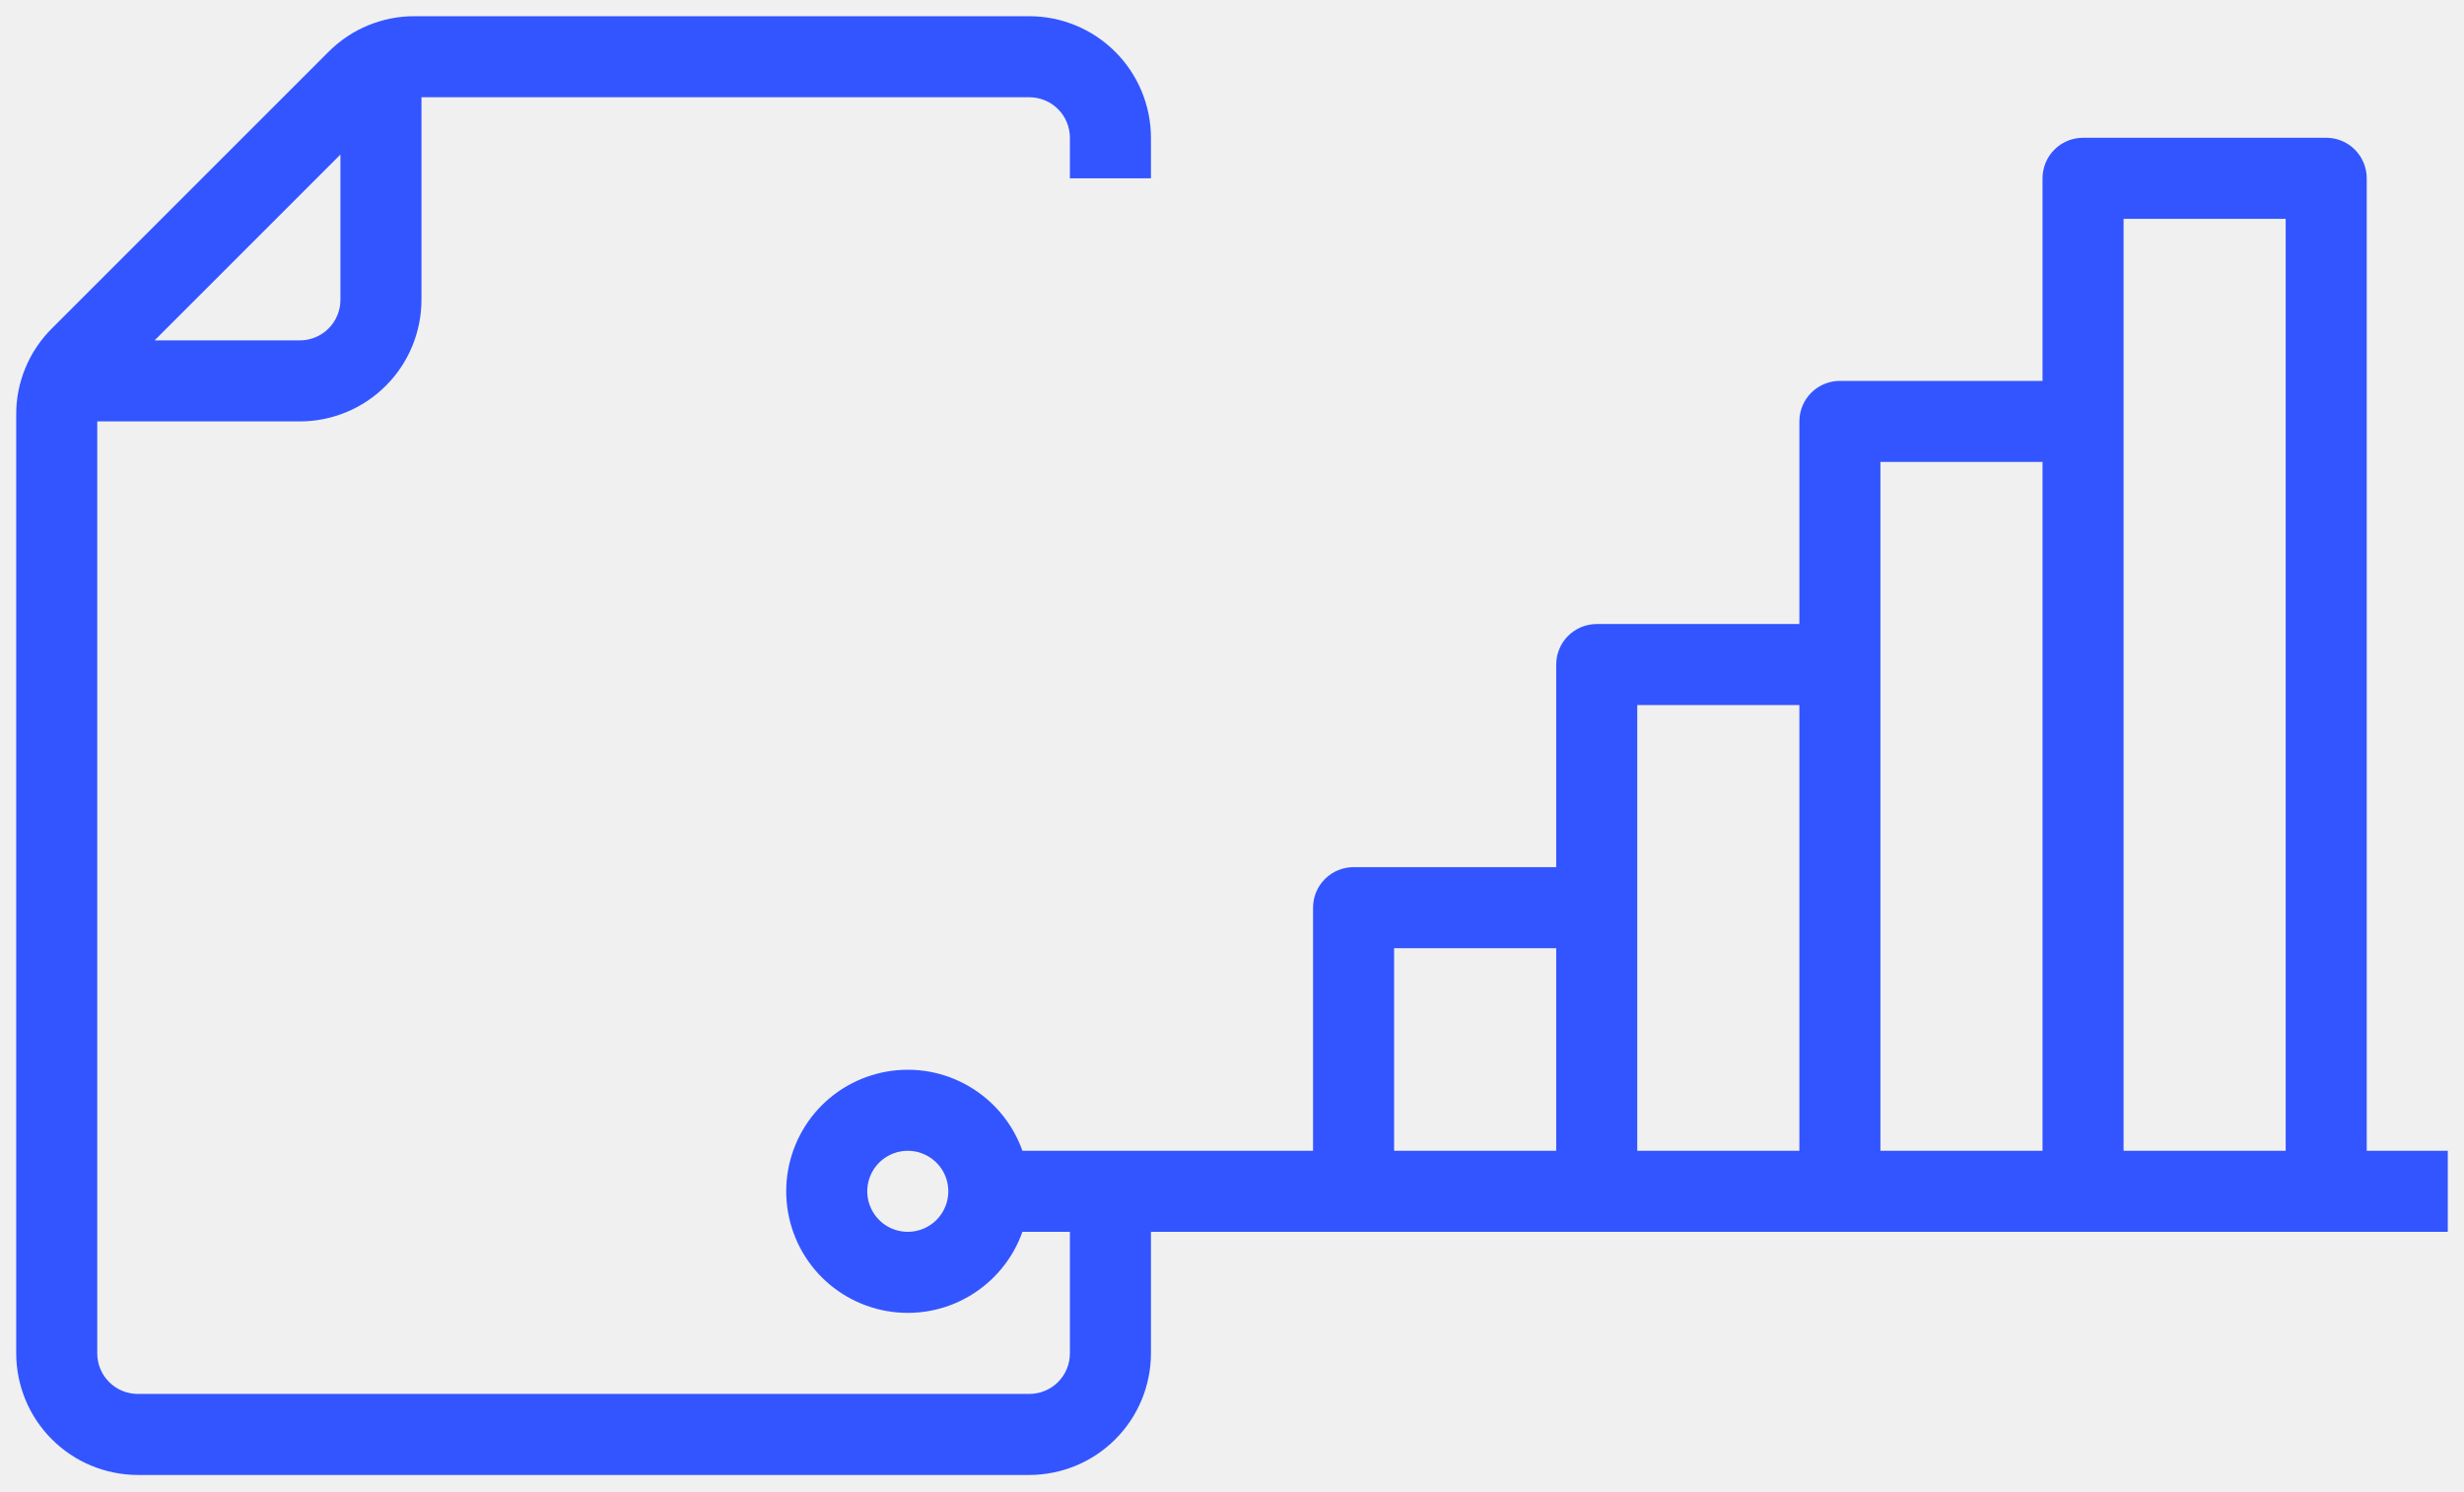
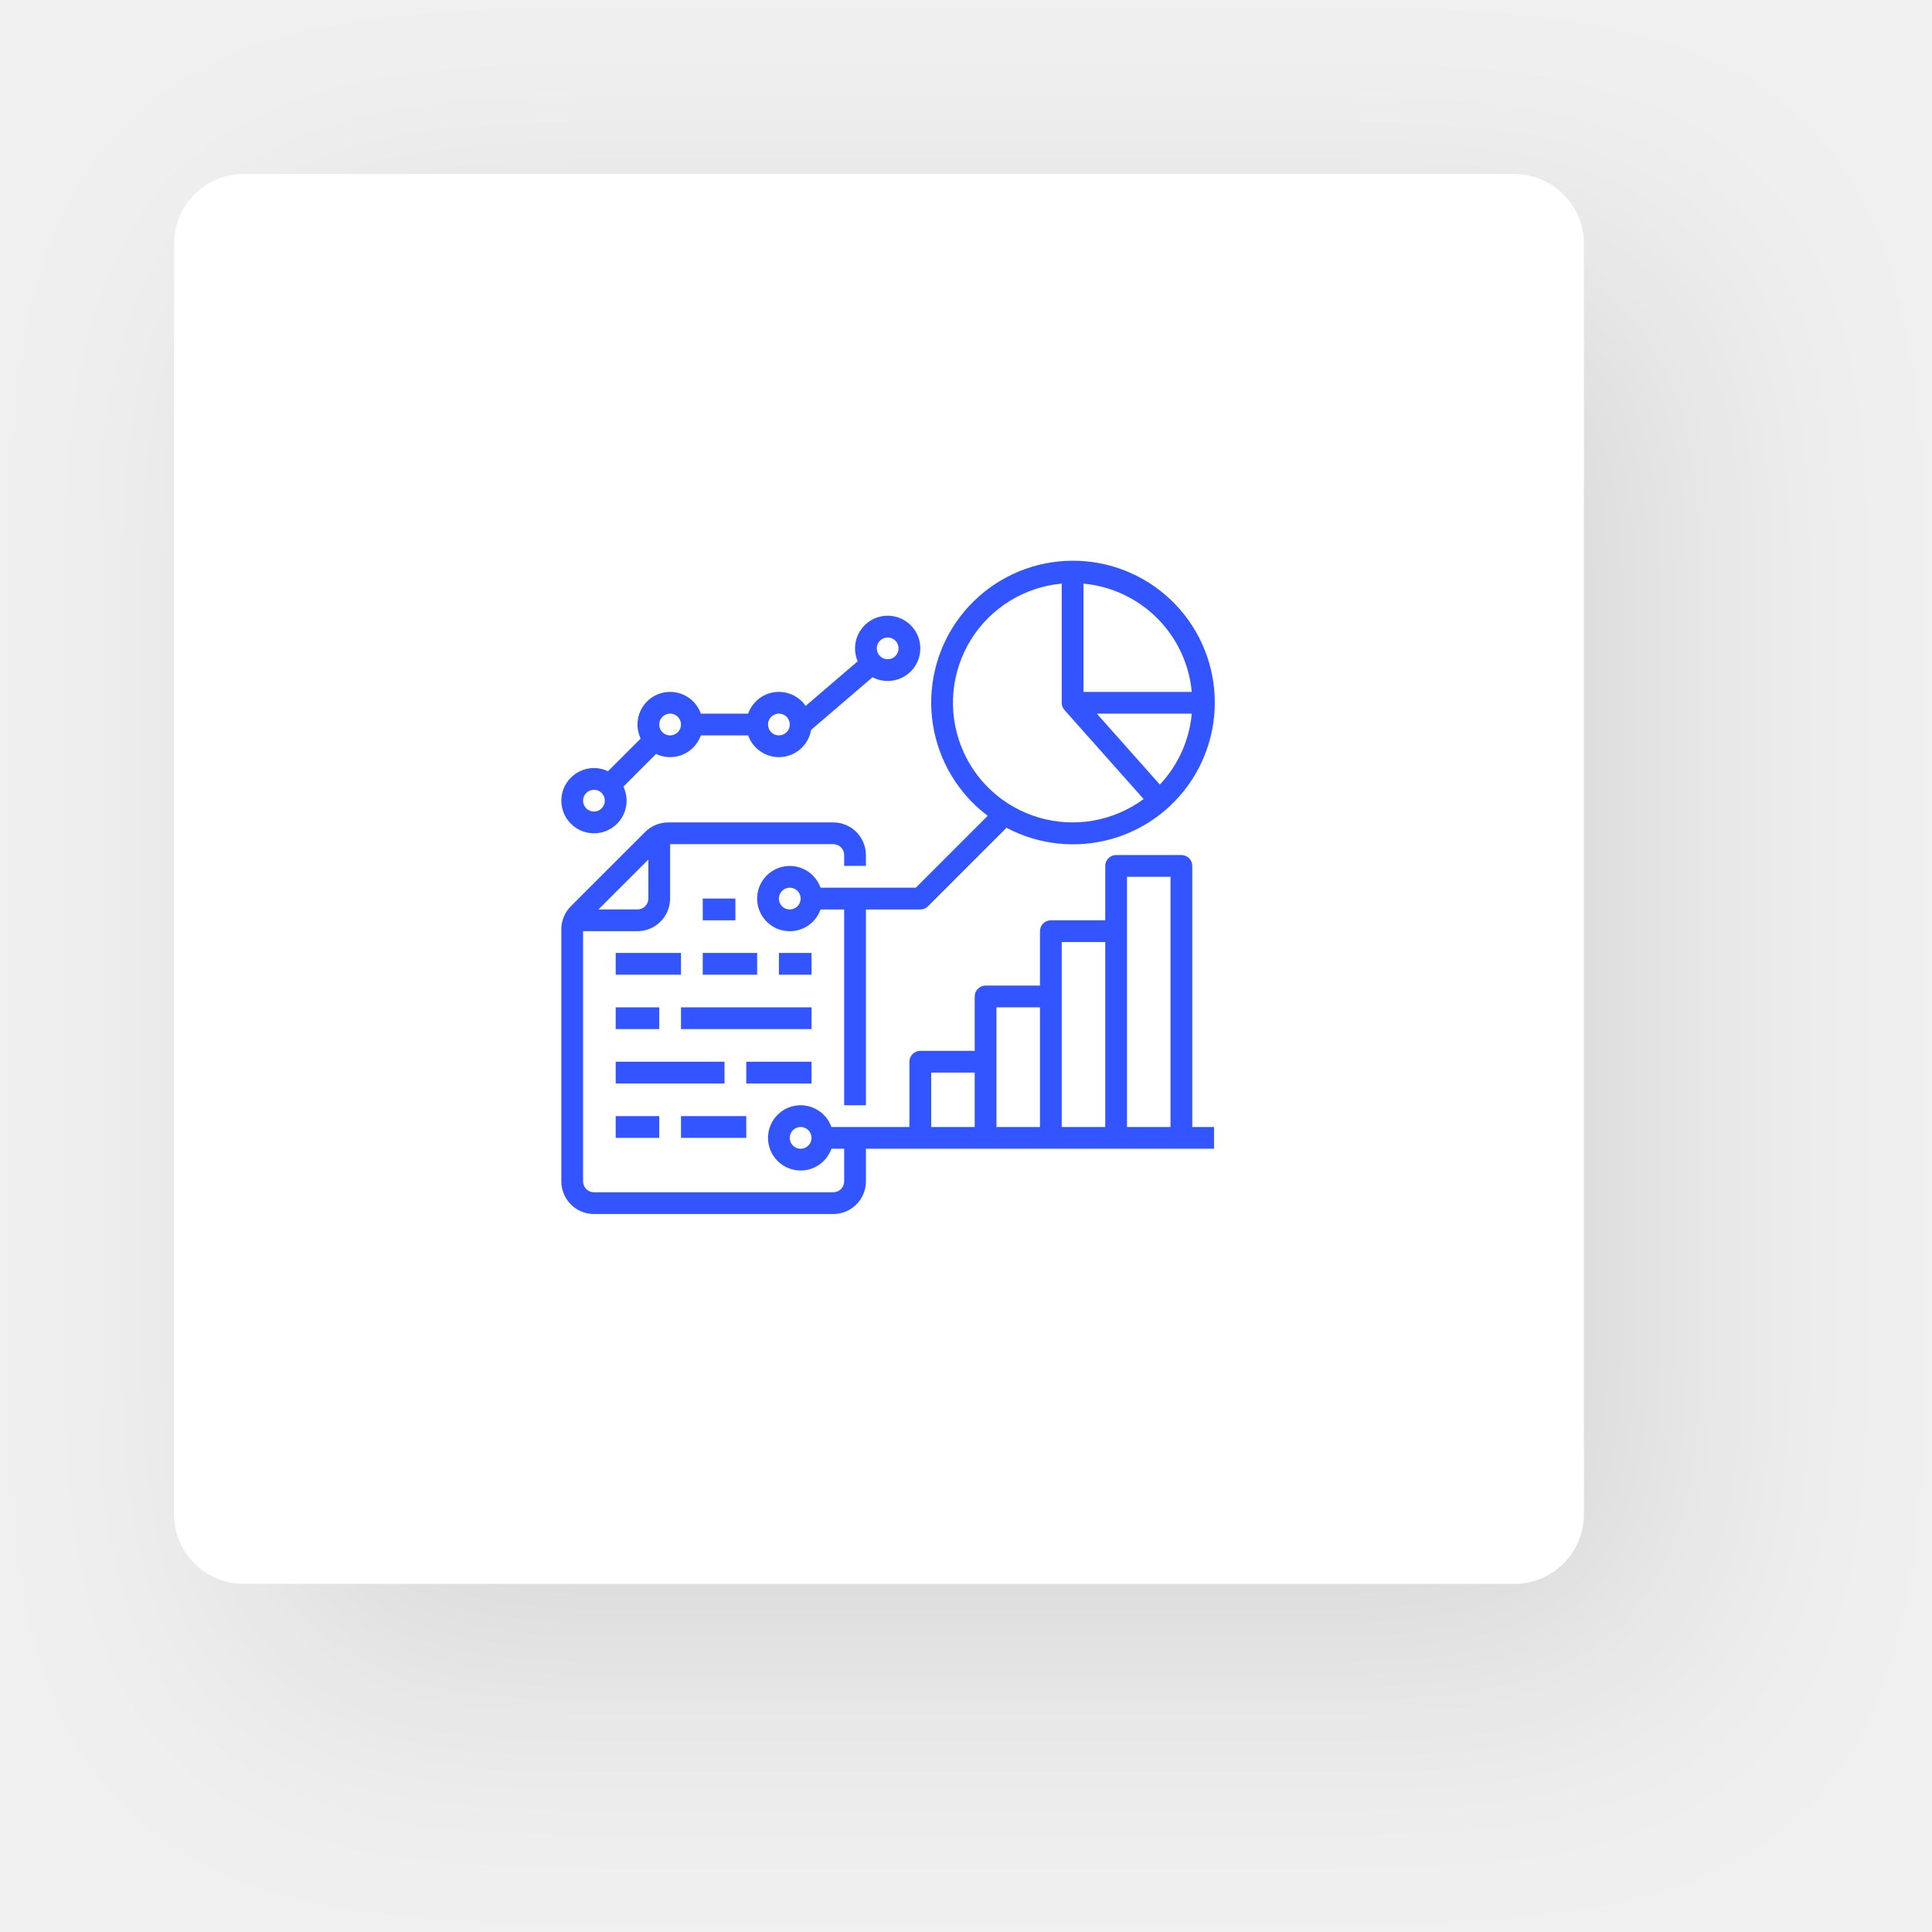
- <svg xmlns="http://www.w3.org/2000/svg" width="38" height="23" viewBox="0 0 38 23" fill="none">
-   <path d="M36.5 2.75C36.5 2.584 36.434 2.425 36.317 2.308C36.2 2.191 36.041 2.125 35.875 2.125H32.125C31.959 2.125 31.8 2.191 31.683 2.308C31.566 2.425 31.5 2.584 31.5 2.75V5.875H28.375C28.209 5.875 28.05 5.941 27.933 6.058C27.816 6.175 27.75 6.334 27.75 6.5V9.625H24.625C24.459 9.625 24.3 9.691 24.183 9.808C24.066 9.925 24 10.084 24 10.25V13.375H20.875C20.709 13.375 20.55 13.441 20.433 13.558C20.316 13.675 20.25 13.834 20.25 14V17.75H15.768C15.62 17.333 15.33 16.982 14.948 16.758C14.567 16.534 14.119 16.452 13.683 16.527C13.247 16.602 12.851 16.828 12.566 17.166C12.281 17.505 12.125 17.933 12.125 18.375C12.125 18.817 12.281 19.245 12.566 19.584C12.851 19.922 13.247 20.148 13.683 20.223C14.119 20.298 14.567 20.216 14.948 19.992C15.33 19.768 15.62 19.417 15.768 19H16.5V20.875C16.5 21.041 16.434 21.2 16.317 21.317C16.2 21.434 16.041 21.5 15.875 21.5H2.125C1.959 21.5 1.8 21.434 1.683 21.317C1.566 21.2 1.5 21.041 1.5 20.875V6.5H4.625C5.122 6.499 5.599 6.302 5.95 5.95C6.302 5.599 6.499 5.122 6.5 4.625V1.5H15.875C16.041 1.5 16.2 1.566 16.317 1.683C16.434 1.8 16.5 1.959 16.5 2.125V2.75H17.75V2.125C17.749 1.628 17.552 1.151 17.2 0.8C16.849 0.448 16.372 0.251 15.875 0.25H6.393C6.146 0.249 5.902 0.298 5.675 0.392C5.447 0.486 5.241 0.625 5.067 0.799L0.799 5.067C0.624 5.241 0.486 5.447 0.392 5.675C0.297 5.902 0.249 6.146 0.25 6.393V20.875C0.251 21.372 0.448 21.849 0.8 22.2C1.151 22.552 1.628 22.749 2.125 22.75H15.875C16.372 22.749 16.849 22.552 17.2 22.2C17.552 21.849 17.749 21.372 17.75 20.875V19H37.75V17.75H36.5V2.75ZM5.25 2.384V4.625C5.25 4.791 5.184 4.95 5.067 5.067C4.95 5.184 4.791 5.25 4.625 5.25H2.384L5.25 2.384ZM14 19C13.876 19 13.755 18.963 13.653 18.895C13.55 18.826 13.47 18.728 13.423 18.614C13.375 18.5 13.363 18.374 13.387 18.253C13.411 18.132 13.471 18.02 13.558 17.933C13.645 17.846 13.757 17.786 13.878 17.762C13.999 17.738 14.125 17.75 14.239 17.798C14.353 17.845 14.451 17.925 14.52 18.028C14.588 18.131 14.625 18.251 14.625 18.375C14.625 18.541 14.559 18.7 14.442 18.817C14.325 18.934 14.166 19 14 19ZM21.5 14.625H24V17.75H21.5V14.625ZM25.25 10.875H27.75V17.75H25.25V10.875ZM29 7.125H31.5V17.75H29V7.125ZM32.75 17.75V3.375H35.25V17.75H32.75Z" fill="#3355FF" />
+ <svg xmlns="http://www.w3.org/2000/svg" width="111" height="111" viewBox="0 0 111 111" fill="none">
+   <g filter="url(#filter0_d)">
+     <rect x="10" y="10" width="81" height="81" rx="4" fill="white" />
+   </g>
+   <path d="M40.375 51.625H42.25V52.875H40.375V51.625Z" fill="#3355FF" />
+   <path d="M44.75 54.75H46.625V56H44.75V54.75Z" fill="#3355FF" />
+   <path d="M40.375 54.75H43.5V56H40.375V54.75Z" fill="#3355FF" />
+   <path d="M35.375 54.75H39.125V56H35.375V54.75Z" fill="#3355FF" />
+   <path d="M39.125 57.875H46.625V59.125H39.125V57.875Z" fill="#3355FF" />
+   <path d="M35.375 57.875H37.875V59.125H35.375V57.875Z" fill="#3355FF" />
+   <path d="M42.875 61H46.625V62.25H42.875V61Z" fill="#3355FF" />
+   <path d="M35.375 61H41.625V62.25H35.375V61Z" fill="#3355FF" />
+   <path d="M39.125 64.125H42.875V65.375H39.125V64.125Z" fill="#3355FF" />
+   <path d="M35.375 64.125H37.875V65.375H35.375V64.125Z" fill="#3355FF" />
+   <path d="M68.5 49.75C68.5 49.584 68.434 49.425 68.317 49.308C68.2 49.191 68.041 49.125 67.875 49.125H64.125C63.959 49.125 63.8 49.191 63.683 49.308C63.566 49.425 63.5 49.584 63.5 49.75V52.875H60.375C60.209 52.875 60.05 52.941 59.933 53.058C59.816 53.175 59.75 53.334 59.75 53.5V56.625H56.625C56.459 56.625 56.3 56.691 56.183 56.808C56.066 56.925 56 57.084 56 57.25V60.375H52.875C52.709 60.375 52.55 60.441 52.433 60.558C52.316 60.675 52.25 60.834 52.25 61V64.75H47.767C47.62 64.333 47.33 63.981 46.948 63.758C46.567 63.534 46.119 63.452 45.683 63.527C45.247 63.602 44.851 63.828 44.566 64.166C44.281 64.505 44.125 64.933 44.125 65.375C44.125 65.817 44.281 66.245 44.566 66.584C44.851 66.922 45.247 67.148 45.683 67.223C46.119 67.298 46.567 67.216 46.948 66.992C47.33 66.769 47.62 66.417 47.767 66H48.5V67.875C48.5 68.041 48.434 68.2 48.317 68.317C48.2 68.434 48.041 68.5 47.875 68.5H34.125C33.959 68.5 33.8 68.434 33.683 68.317C33.566 68.2 33.5 68.041 33.5 67.875V53.5H36.625C37.122 53.499 37.599 53.302 37.95 52.95C38.302 52.599 38.499 52.122 38.5 51.625V48.5H47.875C48.041 48.5 48.2 48.566 48.317 48.683C48.434 48.8 48.5 48.959 48.5 49.125V49.75H49.75V49.125C49.749 48.628 49.552 48.151 49.2 47.8C48.849 47.448 48.372 47.251 47.875 47.25H38.393C38.146 47.249 37.902 47.297 37.675 47.392C37.447 47.486 37.241 47.625 37.067 47.799L32.799 52.067C32.624 52.241 32.486 52.447 32.392 52.675C32.297 52.902 32.249 53.146 32.25 53.393V67.875C32.251 68.372 32.448 68.849 32.8 69.2C33.151 69.552 33.628 69.749 34.125 69.75H47.875C48.372 69.749 48.849 69.552 49.2 69.2C49.552 68.849 49.749 68.372 49.75 67.875V66H69.75V64.75H68.5V49.75ZM37.25 49.384V51.625C37.25 51.791 37.184 51.95 37.067 52.067C36.95 52.184 36.791 52.25 36.625 52.25H34.384L37.25 49.384ZM46 66C45.876 66 45.756 65.963 45.653 65.895C45.55 65.826 45.47 65.728 45.423 65.614C45.375 65.5 45.363 65.374 45.387 65.253C45.411 65.132 45.471 65.02 45.558 64.933C45.645 64.846 45.757 64.786 45.878 64.762C45.999 64.738 46.125 64.75 46.239 64.798C46.353 64.845 46.451 64.925 46.52 65.028C46.588 65.131 46.625 65.251 46.625 65.375C46.625 65.541 46.559 65.7 46.442 65.817C46.325 65.934 46.166 66 46 66ZM53.5 61.625H56V64.75H53.5V61.625ZM57.25 57.875H59.75V64.75H57.25V57.875ZM61 54.125H63.5V64.75H61V54.125ZM64.75 64.75V50.375H67.25V64.75H64.75Z" fill="#3355FF" />
+   <path d="M34.125 47.876C34.442 47.876 34.753 47.796 35.031 47.643C35.308 47.49 35.542 47.269 35.711 47.001C35.88 46.733 35.978 46.427 35.997 46.111C36.015 45.794 35.953 45.479 35.817 45.193L37.692 43.318C37.929 43.431 38.188 43.493 38.45 43.5C38.713 43.507 38.975 43.459 39.218 43.358C39.46 43.258 39.679 43.107 39.86 42.916C40.041 42.725 40.18 42.499 40.267 42.251H42.983C43.121 42.643 43.386 42.977 43.735 43.202C44.084 43.427 44.499 43.53 44.913 43.494C45.327 43.458 45.717 43.285 46.022 43.003C46.328 42.721 46.53 42.346 46.599 41.936L50.129 38.91C50.52 39.116 50.972 39.176 51.404 39.081C51.836 38.986 52.22 38.741 52.489 38.39C52.758 38.039 52.894 37.604 52.873 37.162C52.852 36.72 52.676 36.3 52.375 35.976C52.075 35.651 51.669 35.444 51.23 35.389C50.791 35.335 50.347 35.438 49.977 35.679C49.606 35.92 49.333 36.285 49.205 36.708C49.077 37.132 49.103 37.587 49.278 37.993L46.288 40.556C46.092 40.272 45.82 40.049 45.505 39.91C45.189 39.771 44.841 39.722 44.499 39.768C44.157 39.814 43.835 39.953 43.567 40.171C43.3 40.388 43.097 40.676 42.983 41.001H40.267C40.183 40.761 40.05 40.541 39.877 40.353C39.705 40.166 39.495 40.017 39.263 39.913C39.03 39.809 38.779 39.754 38.525 39.751C38.27 39.747 38.017 39.796 37.782 39.893C37.547 39.991 37.334 40.135 37.157 40.317C36.979 40.5 36.84 40.716 36.749 40.954C36.658 41.192 36.616 41.446 36.627 41.7C36.637 41.954 36.699 42.204 36.808 42.434L34.933 44.309C34.679 44.188 34.401 44.125 34.12 44.126C33.838 44.127 33.56 44.191 33.307 44.314C33.054 44.436 32.832 44.615 32.657 44.835C32.482 45.055 32.358 45.312 32.296 45.587C32.234 45.861 32.235 46.146 32.297 46.42C32.361 46.695 32.484 46.951 32.66 47.171C32.836 47.391 33.059 47.569 33.312 47.691C33.566 47.812 33.844 47.876 34.125 47.876ZM51 36.626C51.124 36.626 51.244 36.663 51.347 36.731C51.45 36.8 51.53 36.898 51.577 37.012C51.625 37.126 51.637 37.252 51.613 37.373C51.589 37.494 51.529 37.605 51.442 37.693C51.355 37.78 51.243 37.84 51.122 37.864C51.001 37.888 50.875 37.876 50.761 37.828C50.647 37.781 50.549 37.701 50.48 37.598C50.412 37.495 50.375 37.374 50.375 37.251C50.375 37.085 50.441 36.926 50.558 36.809C50.675 36.692 50.834 36.626 51 36.626ZM44.75 41.001C44.874 41.001 44.994 41.038 45.097 41.106C45.2 41.175 45.28 41.273 45.327 41.387C45.375 41.501 45.387 41.627 45.363 41.748C45.339 41.869 45.279 41.98 45.192 42.068C45.105 42.155 44.993 42.215 44.872 42.239C44.751 42.263 44.625 42.251 44.511 42.203C44.397 42.156 44.299 42.076 44.23 41.973C44.162 41.87 44.125 41.749 44.125 41.626C44.125 41.46 44.191 41.301 44.308 41.184C44.425 41.067 44.584 41.001 44.75 41.001ZM38.5 41.001C38.624 41.001 38.745 41.038 38.847 41.106C38.95 41.175 39.03 41.273 39.077 41.387C39.125 41.501 39.137 41.627 39.113 41.748C39.089 41.869 39.029 41.98 38.942 42.068C38.855 42.155 38.743 42.215 38.622 42.239C38.501 42.263 38.375 42.251 38.261 42.203C38.147 42.156 38.049 42.076 37.98 41.973C37.912 41.87 37.875 41.749 37.875 41.626C37.875 41.46 37.941 41.301 38.058 41.184C38.175 41.067 38.334 41.001 38.5 41.001ZM34.125 45.376C34.249 45.376 34.369 45.413 34.472 45.481C34.575 45.55 34.655 45.648 34.702 45.762C34.75 45.876 34.762 46.002 34.738 46.123C34.714 46.244 34.654 46.355 34.567 46.443C34.48 46.53 34.368 46.59 34.247 46.614C34.126 46.638 34 46.626 33.886 46.578C33.772 46.531 33.674 46.451 33.605 46.348C33.537 46.245 33.5 46.124 33.5 46.001C33.5 45.835 33.566 45.676 33.683 45.559C33.8 45.442 33.959 45.376 34.125 45.376Z" fill="#3355FF" />
+   <path d="M56.747 46.871L52.616 51.002H47.142C46.995 50.585 46.705 50.234 46.324 50.01C45.942 49.786 45.494 49.705 45.058 49.779C44.622 49.854 44.226 50.081 43.941 50.419C43.656 50.757 43.5 51.185 43.5 51.627C43.5 52.07 43.656 52.498 43.941 52.836C44.226 53.174 44.622 53.401 45.058 53.475C45.494 53.55 45.942 53.468 46.324 53.245C46.705 53.021 46.995 52.669 47.142 52.252H48.5V63.502H49.75V52.252H52.875C53.041 52.252 53.2 52.187 53.317 52.069L57.828 47.559C59.687 48.545 61.857 48.774 63.882 48.197C65.906 47.62 67.629 46.281 68.688 44.462C69.747 42.642 70.061 40.483 69.564 38.438C69.067 36.392 67.797 34.618 66.02 33.488C64.244 32.358 62.099 31.959 60.036 32.376C57.972 32.792 56.15 33.992 54.95 35.722C53.752 37.452 53.269 39.58 53.604 41.658C53.939 43.737 55.065 45.605 56.747 46.871L56.747 46.871ZM45.375 52.252C45.251 52.252 45.131 52.216 45.028 52.147C44.925 52.078 44.845 51.981 44.798 51.867C44.75 51.752 44.738 51.627 44.762 51.505C44.786 51.384 44.846 51.273 44.933 51.185C45.02 51.098 45.132 51.038 45.253 51.014C45.374 50.99 45.5 51.003 45.614 51.05C45.728 51.097 45.826 51.177 45.895 51.28C45.963 51.383 46 51.504 46 51.627C46 51.793 45.934 51.952 45.817 52.069C45.7 52.186 45.541 52.252 45.375 52.252ZM66.638 45.077L63.017 41.002H68.471C68.333 42.527 67.687 43.961 66.638 45.077ZM68.471 39.752H62.25V33.531C63.85 33.679 65.348 34.382 66.484 35.519C67.62 36.655 68.323 38.152 68.471 39.752ZM61 33.531V40.377C61 40.53 61.056 40.678 61.158 40.792L61.158 40.793L65.705 45.908C64.851 46.537 63.864 46.961 62.819 47.145C61.775 47.33 60.702 47.27 59.685 46.971C58.667 46.672 57.733 46.141 56.955 45.421C56.176 44.701 55.575 43.81 55.199 42.819C54.822 41.827 54.679 40.762 54.783 39.707C54.886 38.651 55.232 37.634 55.794 36.735C56.356 35.835 57.118 35.078 58.021 34.522C58.924 33.967 59.944 33.627 61 33.531Z" fill="#3355FF" />
+   <defs>
+     <filter id="filter0_d" x="0" y="0" width="111" height="111" filterUnits="userSpaceOnUse" color-interpolation-filters="sRGB">
+       <feFlood flood-opacity="0" result="BackgroundImageFix" />
+       <feColorMatrix in="SourceAlpha" type="matrix" values="0 0 0 0 0 0 0 0 0 0 0 0 0 0 0 0 0 0 127 0" />
+       <feOffset dx="5" dy="5" />
+       <feGaussianBlur stdDeviation="7.5" />
+       <feColorMatrix type="matrix" values="0 0 0 0 0 0 0 0 0 0 0 0 0 0 0 0 0 0 0.1 0" />
+       <feBlend mode="normal" in2="BackgroundImageFix" result="effect1_dropShadow" />
+       <feBlend mode="normal" in="SourceGraphic" in2="effect1_dropShadow" result="shape" />
+     </filter>
+   </defs>
</svg>
